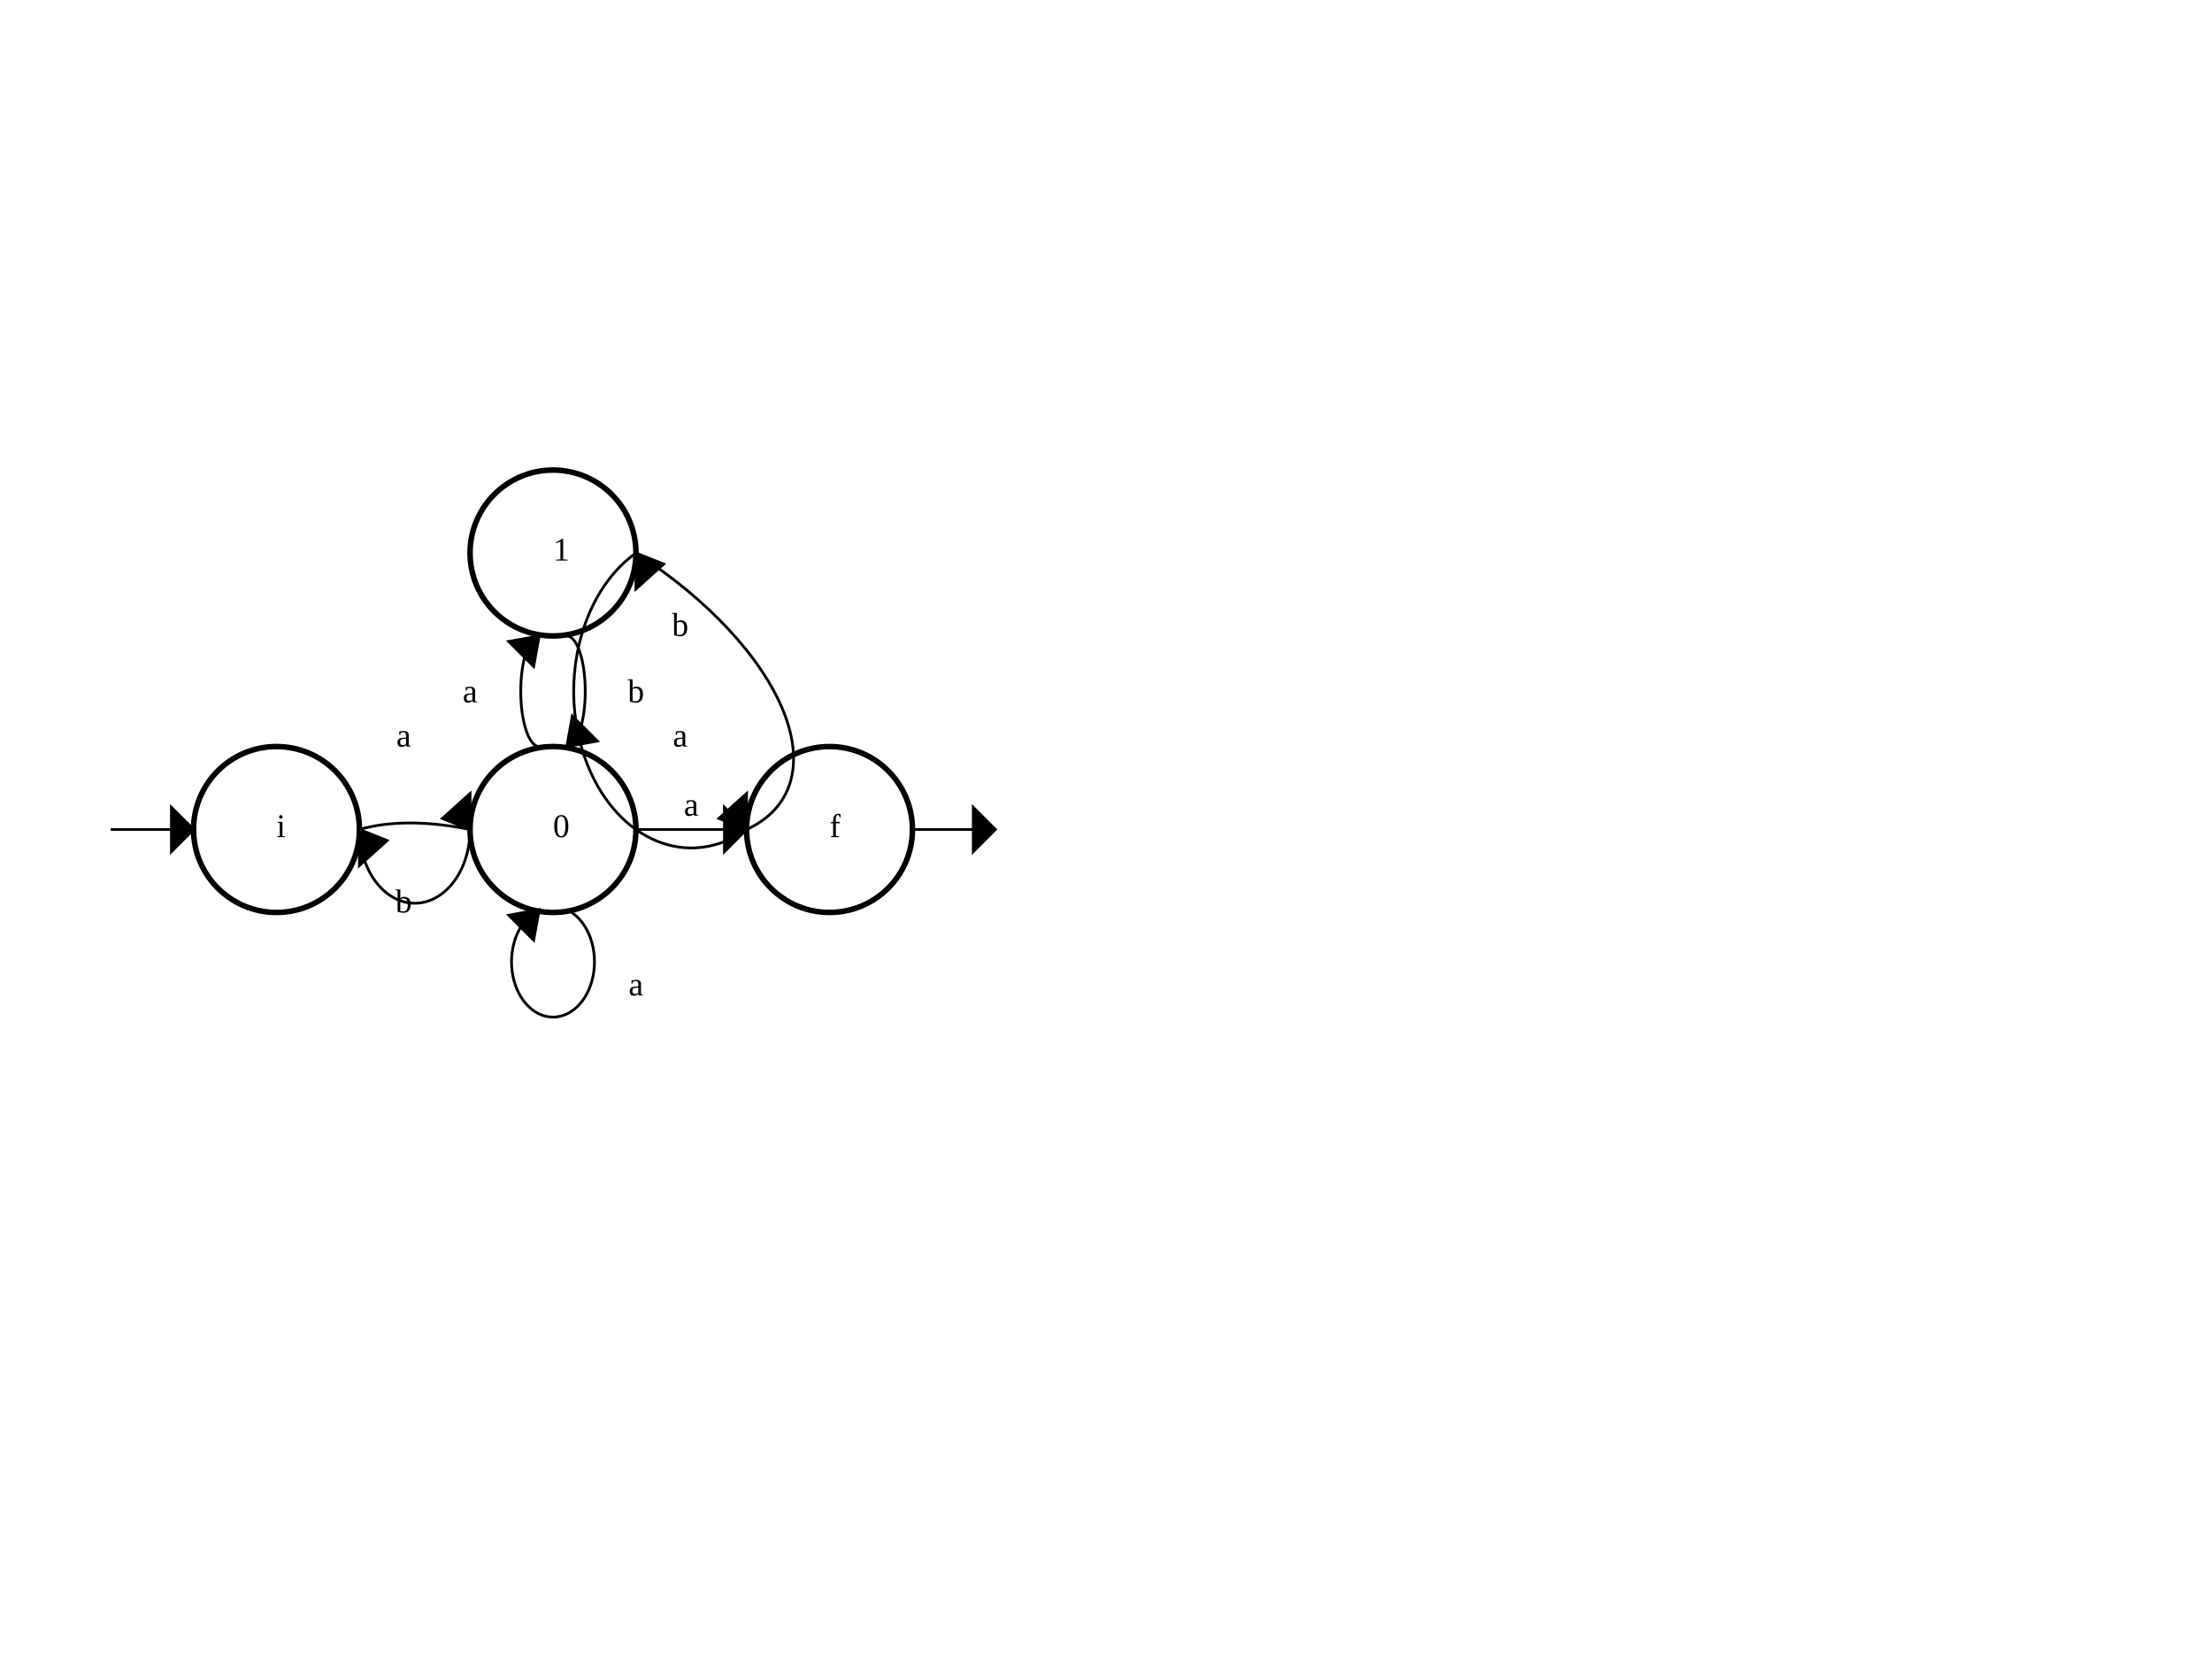
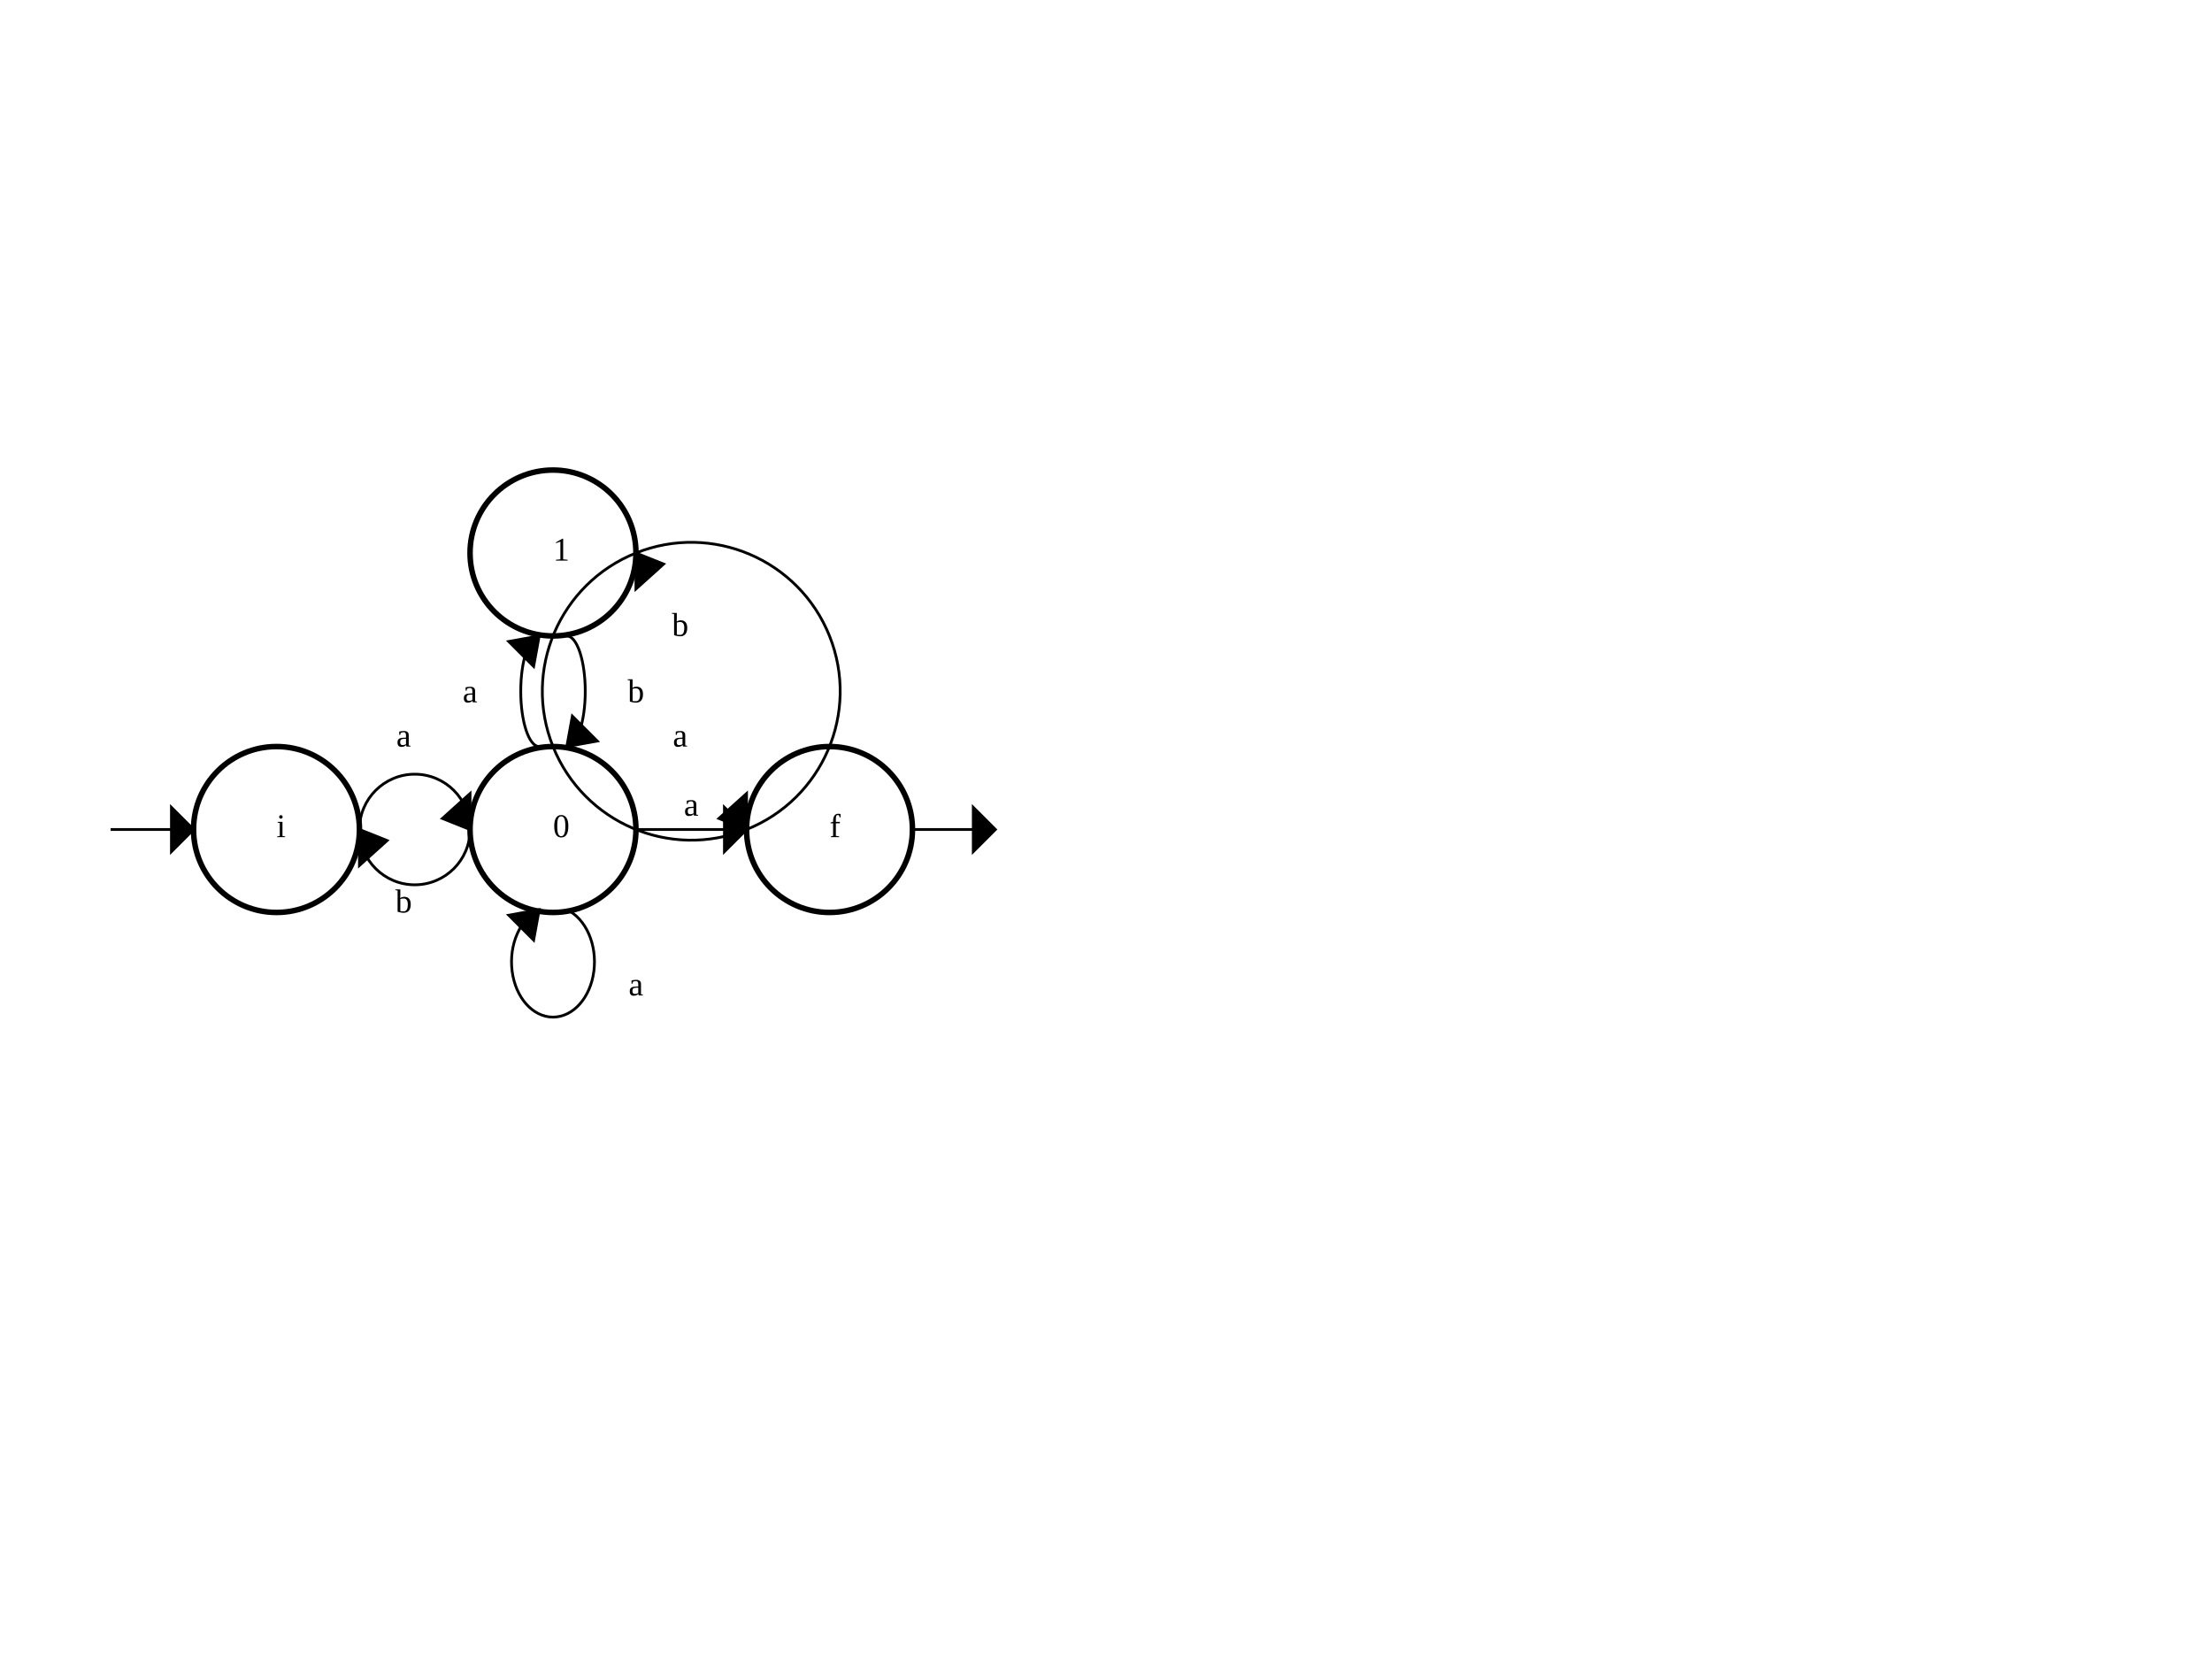
<svg xmlns="http://www.w3.org/2000/svg" width="800" height="600" viewBox="0 0 800 600">
  <circle cx="100" cy="300" r="30 " stroke="black" stroke-width="2" fill="none"> </circle>
  <text x="100" y="300" dominant-baseline="middle " fill="black"> i </text>
  <circle cx="200" cy="300" r="30 " stroke="black" stroke-width="2" fill="none"> </circle>
  <text x="200" y="300" dominant-baseline="middle " fill="black"> 0 </text>
  <circle cx="200" cy="200" r="30 " stroke="black" stroke-width="2" fill="none"> </circle>
  <text x="200" y="200" dominant-baseline="middle " fill="black"> 1 </text>
  <circle cx="300" cy="300" r="30 " stroke="black" stroke-width="2" fill="none"> </circle>
  <text x="300" y="300" dominant-baseline="middle " fill="black"> f </text>
-   <path fill="none" d="M130,300 A 100,50 30 0 1 170,300" stroke="black" />
+   <path fill="none" d="M130,300 A 10,10 0 0 1 170,300" stroke="black" />
  <text x="146" y="270" fill="black" text-anchor="middle"> a  </text>
  <path fill="black" d="M170,300 l -10 -4 l 10 -9 Z" stroke="black" />
-   <path fill="none" d="M170,300 A 15,20 0 0 1 130,300" stroke="black" />
+   <path fill="none" d="M170,300 A 10,10 0 0 1 130,300" stroke="black" />
  <text x="146" y="330" fill="black" text-anchor="middle"> b  </text>
  <path fill="black" d="M130,300 l 10 4 l -10 9 Z" stroke="black" />
  <path fill="none" d="M205 329 A 15 20 0 1 1 195 329" stroke="black" />
  <text x="230" y="360" fill="black" text-anchor="middle"> a  </text>
  <path fill="black" d="M195,329l -11 2 l 9 9 Z" stroke="black" />
  <path fill="none" d="M195,270 A 5,15 0 0 1 195,230" stroke="black" />
  <text x="170" y="254" fill="black" text-anchor="middle"> a  </text>
  <path fill="black" d="M195,230l -11 2 l 9 9 Z" stroke="black" />
  <path fill="none" d="M205,230 A 5,15 0 0 1 205,270" stroke="black" />
  <text x="230" y="254" fill="black" text-anchor="middle"> b  </text>
  <path fill="black" d="M205,270l 11,-2 l -9,-9 Z" stroke="black" />
  <path fill="none" d="M230 300 L 270 300" stroke="black" />
  <text x="250" y="295" fill="black" text-anchor="middle"> a  </text>
  <path fill="black" d="M270,300l -8,-8 l 0,16 Z" stroke="black" />
-   <path fill="none" d="M230,200 A 100,50 30 0 1 270,300" stroke="black" />
+   <path fill="none" d="M230,200 A 10,10 0 0 1 270,300" stroke="black" />
  <text x="246" y="270" fill="black" text-anchor="middle"> a  </text>
  <path fill="black" d="M270,300 l -10 -4 l 10 -9 Z" stroke="black" />
-   <path fill="none" d="M270,300 A 15,20 0 0 1 230,200" stroke="black" />
+   <path fill="none" d="M270,300 A 10,10 0 0 1 230,200" stroke="black" />
  <text x="246" y="230" fill="black" text-anchor="middle"> b  </text>
  <path fill="black" d="M230,200 l 10 4 l -10 9 Z" stroke="black" />
  <path stroke="black" d="M 70 300 l-30 0" />
  <path fill="black" d="M70,300l -8,-8 l 0,16 Z" stroke="black" />
  <path stroke="black" d="M 330 300 l30 0" />
  <path fill="black" d="M360,300l -8,-8 l 0,16 Z" stroke="black" />
  <style type="text/css">
.frame {visibility:hidden;animation:frames 4.5s linear infinite}
#_frame_0{ animation-delay:0s}
#_frame_1{ animation-delay:1.5s}
#_frame_2{ animation-delay:3s}
@keyframes frames {0% {visibility:visible} 20% {visibility:hidden}} </style>
  <g id="_frame_2" class="frame">
    <g stroke="green" stroke-width="2" fill="lightGreen">
      <circle cx="300" cy="300" r="30 "> </circle>
      <text x="300" y="300" dominant-baseline="middle " fill="green"> f </text>
      <path stroke="green" d="M 330 300 l30 0" />
      <path fill="green" d="M360,300l -8,-8 l 0,16 Z" stroke="green" />
    </g>
  </g>
  <g id="_frame_1" class="frame">
    <g stroke="green" stroke-width="2" fill="lightGreen">
      <circle cx="200" cy="300" r="30 "> </circle>
      <text x="200" y="300" dominant-baseline="middle " fill="green"> 0 </text>
      <path fill="none" d="M230 300 L 270 300" stroke="green" />
      <text x="250" y="295" fill="black" text-anchor="middle"> a  </text>
      <path fill="green" d="M270,300l -8,-8 l 0,16 Z" stroke="green" />
    </g>
  </g>
  <g id="_frame_0" class="frame">
    <g stroke="green" stroke-width="2" fill="lightGreen">
      <circle cx="100" cy="300" r="30 "> </circle>
      <text x="100" y="300" dominant-baseline="middle " fill="green"> i </text>
      <path stroke="green" d="M 70 300 l-30 0" />
      <path fill="green" d="M70,300l -8,-8 l 0,16 Z" stroke="green" />
-       <path fill="none" d="M130,300 A 100,50 30 0 1 170,300" stroke="green" />
+       <path fill="none" d="M130,300 A 10,10 0 0 1 170,300" stroke="green" />
      <text x="146" y="270" fill="black" text-anchor="middle"> a  </text>
      <path fill="green" d="M170,300 l -10 -4 l 10 -9 Z" stroke="green" />
    </g>
  </g>
</svg>
